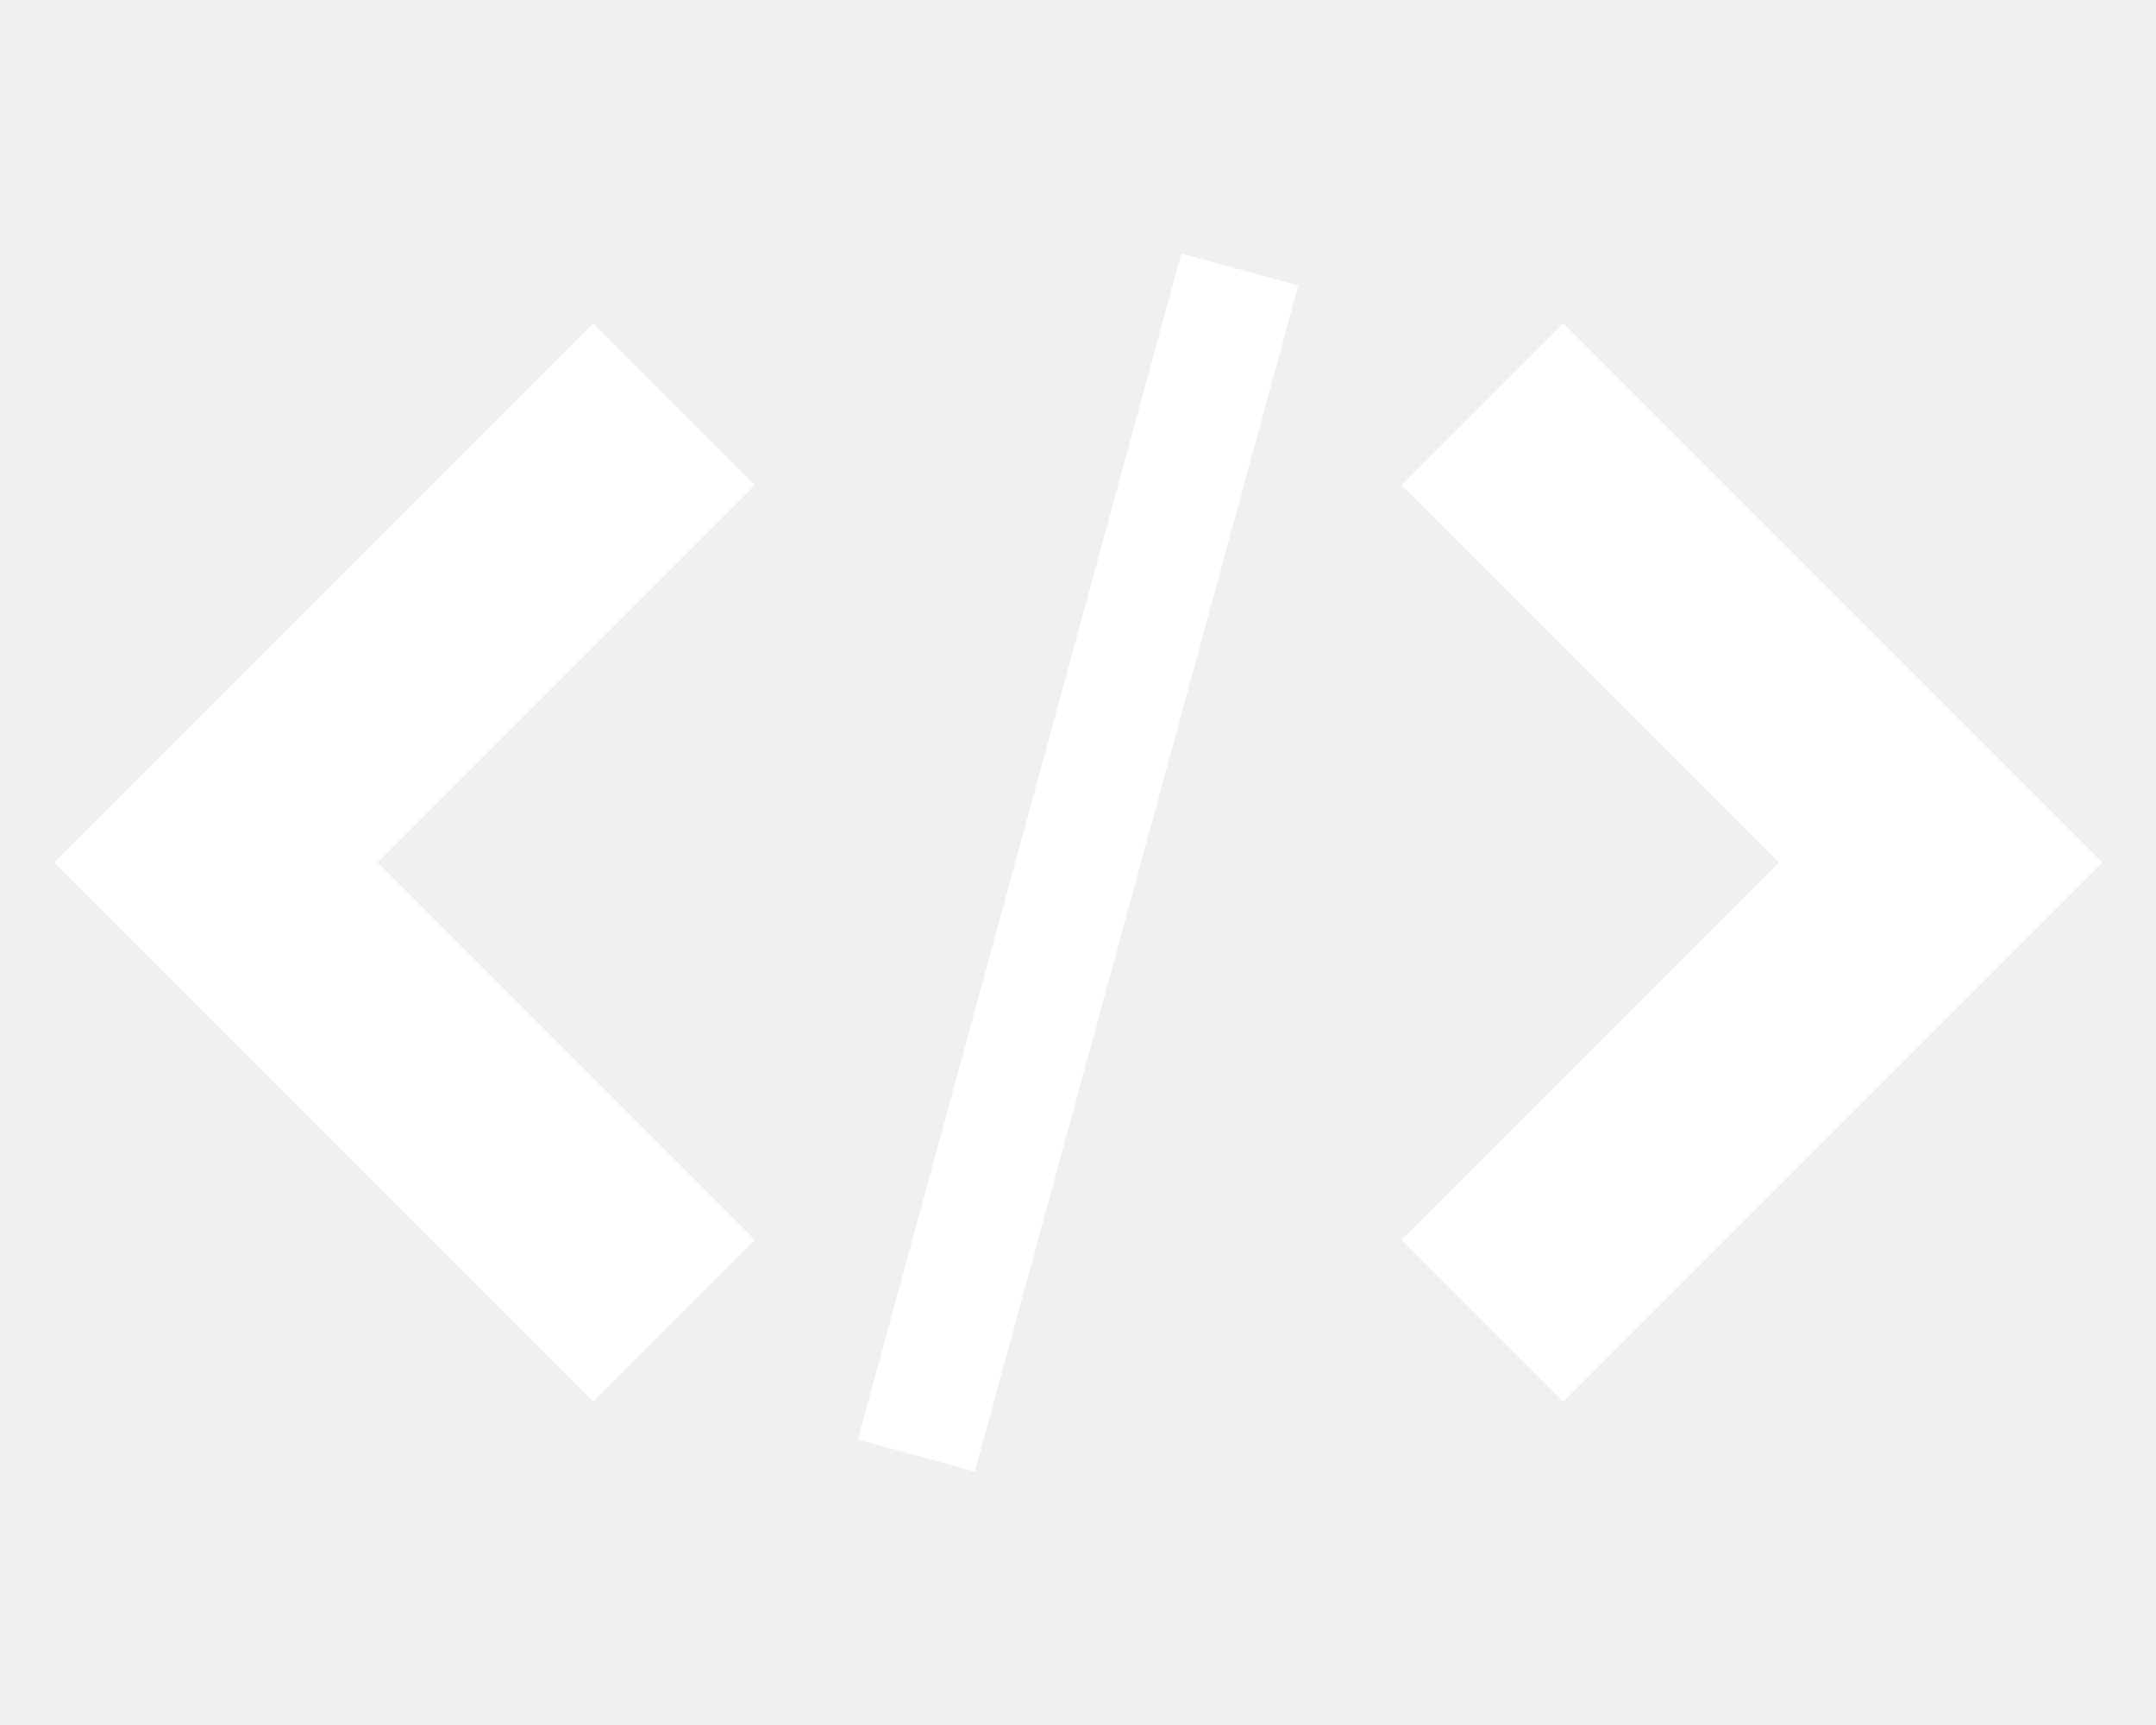
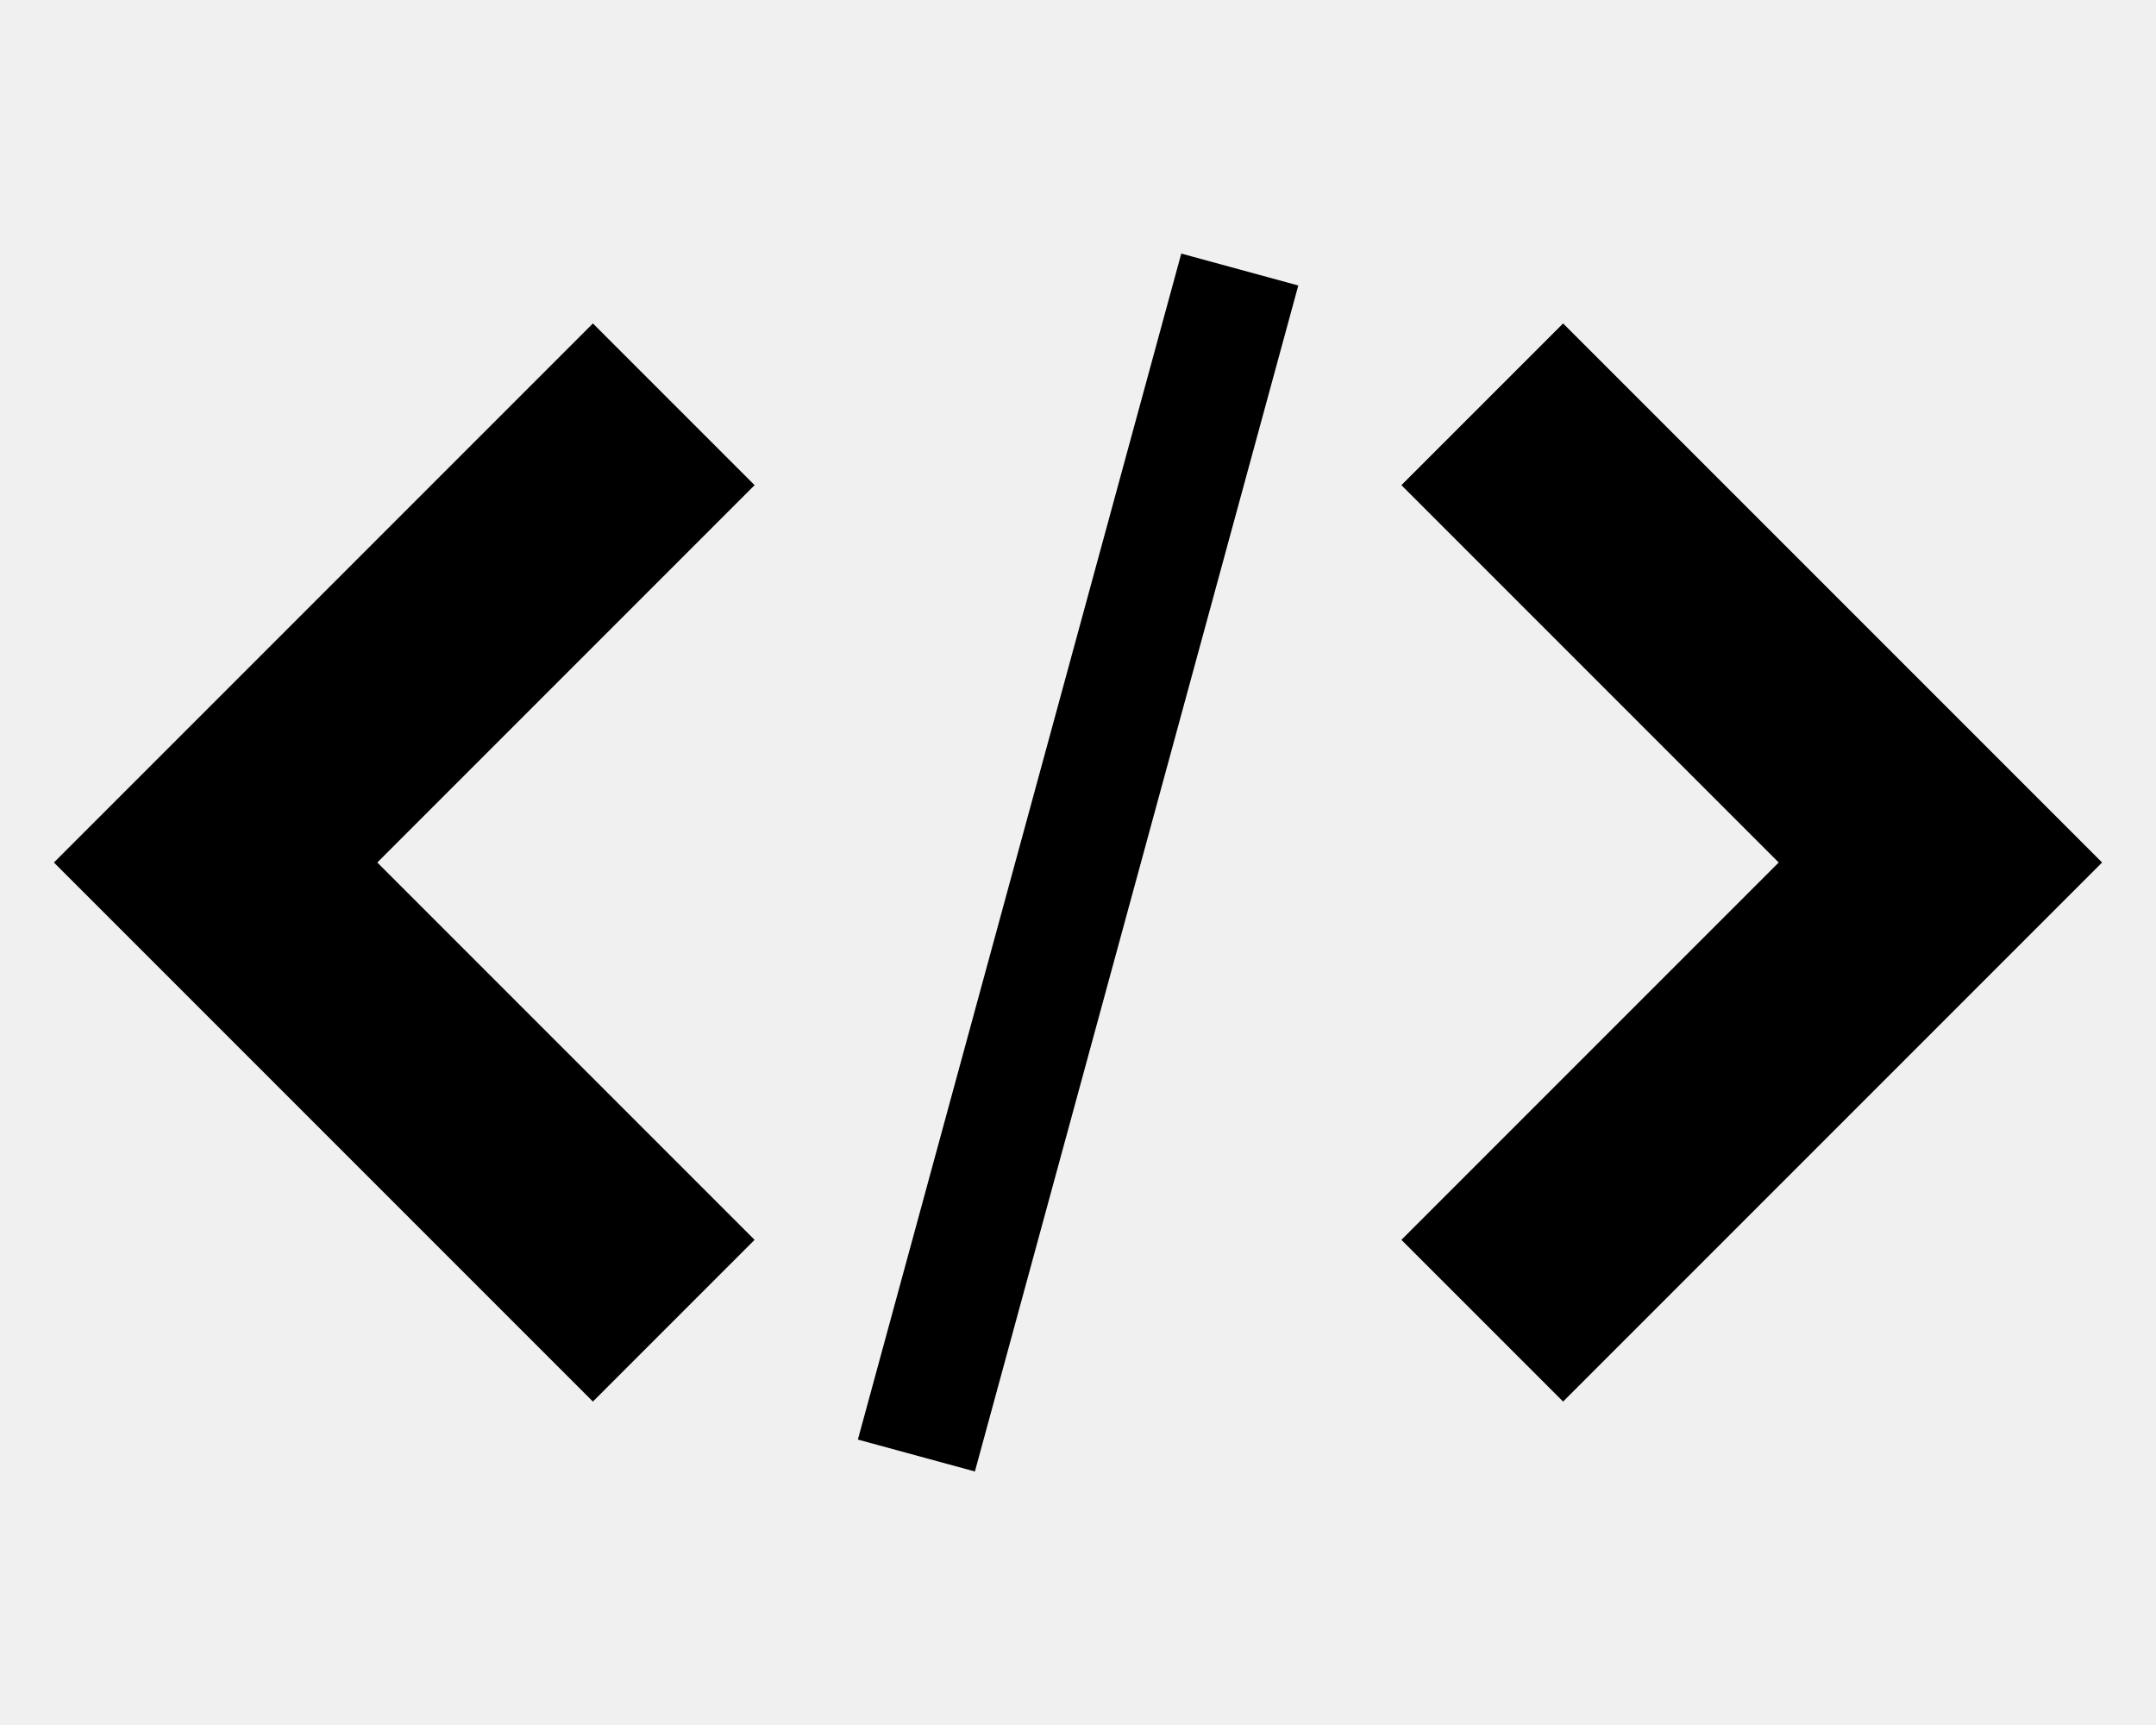
<svg xmlns="http://www.w3.org/2000/svg" version="1.1" width="40" height="32" viewBox="0 0 40 32">
-   <path fill="#FFFFFF" d="M26 23l3 3 10-10-10-10-3 3 7 7z" />
-   <path fill="#FFFFFF" d="M14 9l-3-3-10 10 10 10 3-3-7-7z" />
-   <path fill="#FFFFFF" d="M21.916 4.704l2.171 0.592-6 22.001-2.171-0.592 6-22.001z" />
+   <path fill="#000000" d="M26 23l3 3 10-10-10-10-3 3 7 7z" />
+   <path fill="#000000" d="M14 9l-3-3-10 10 10 10 3-3-7-7z" />
+   <path fill="#000000" d="M21.916 4.704l2.171 0.592-6 22.001-2.171-0.592 6-22.001z" />
</svg>
